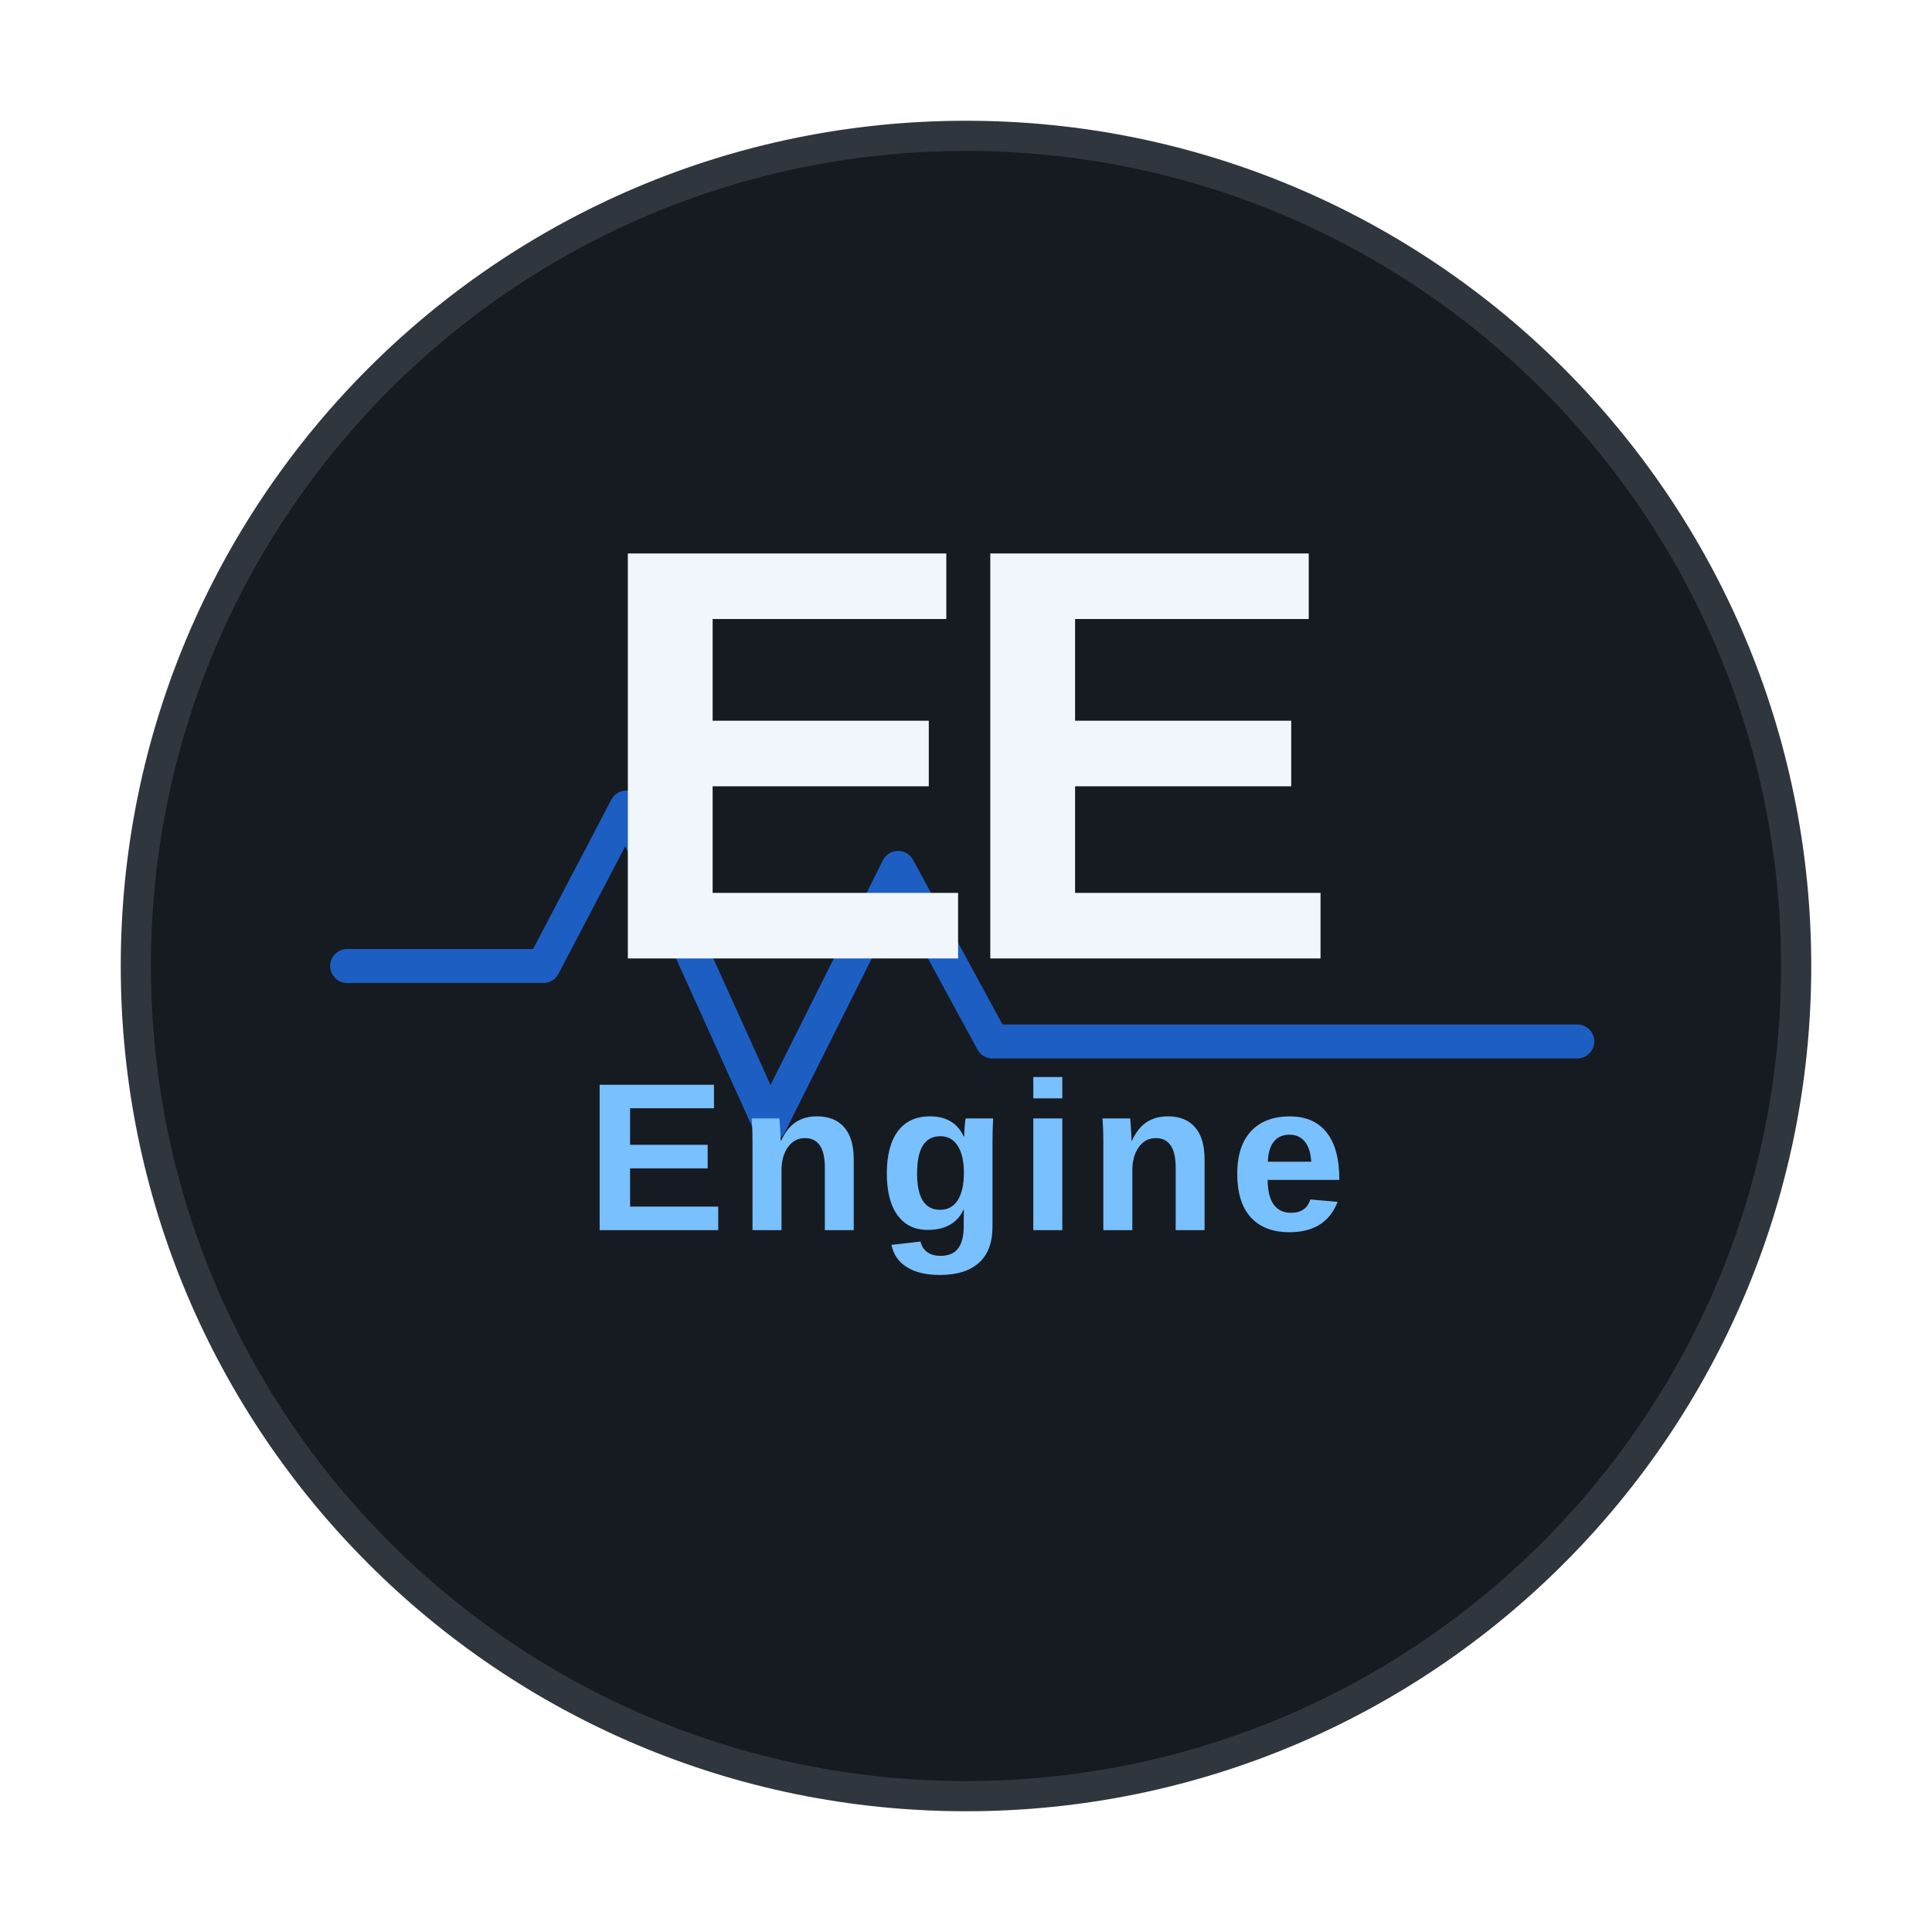
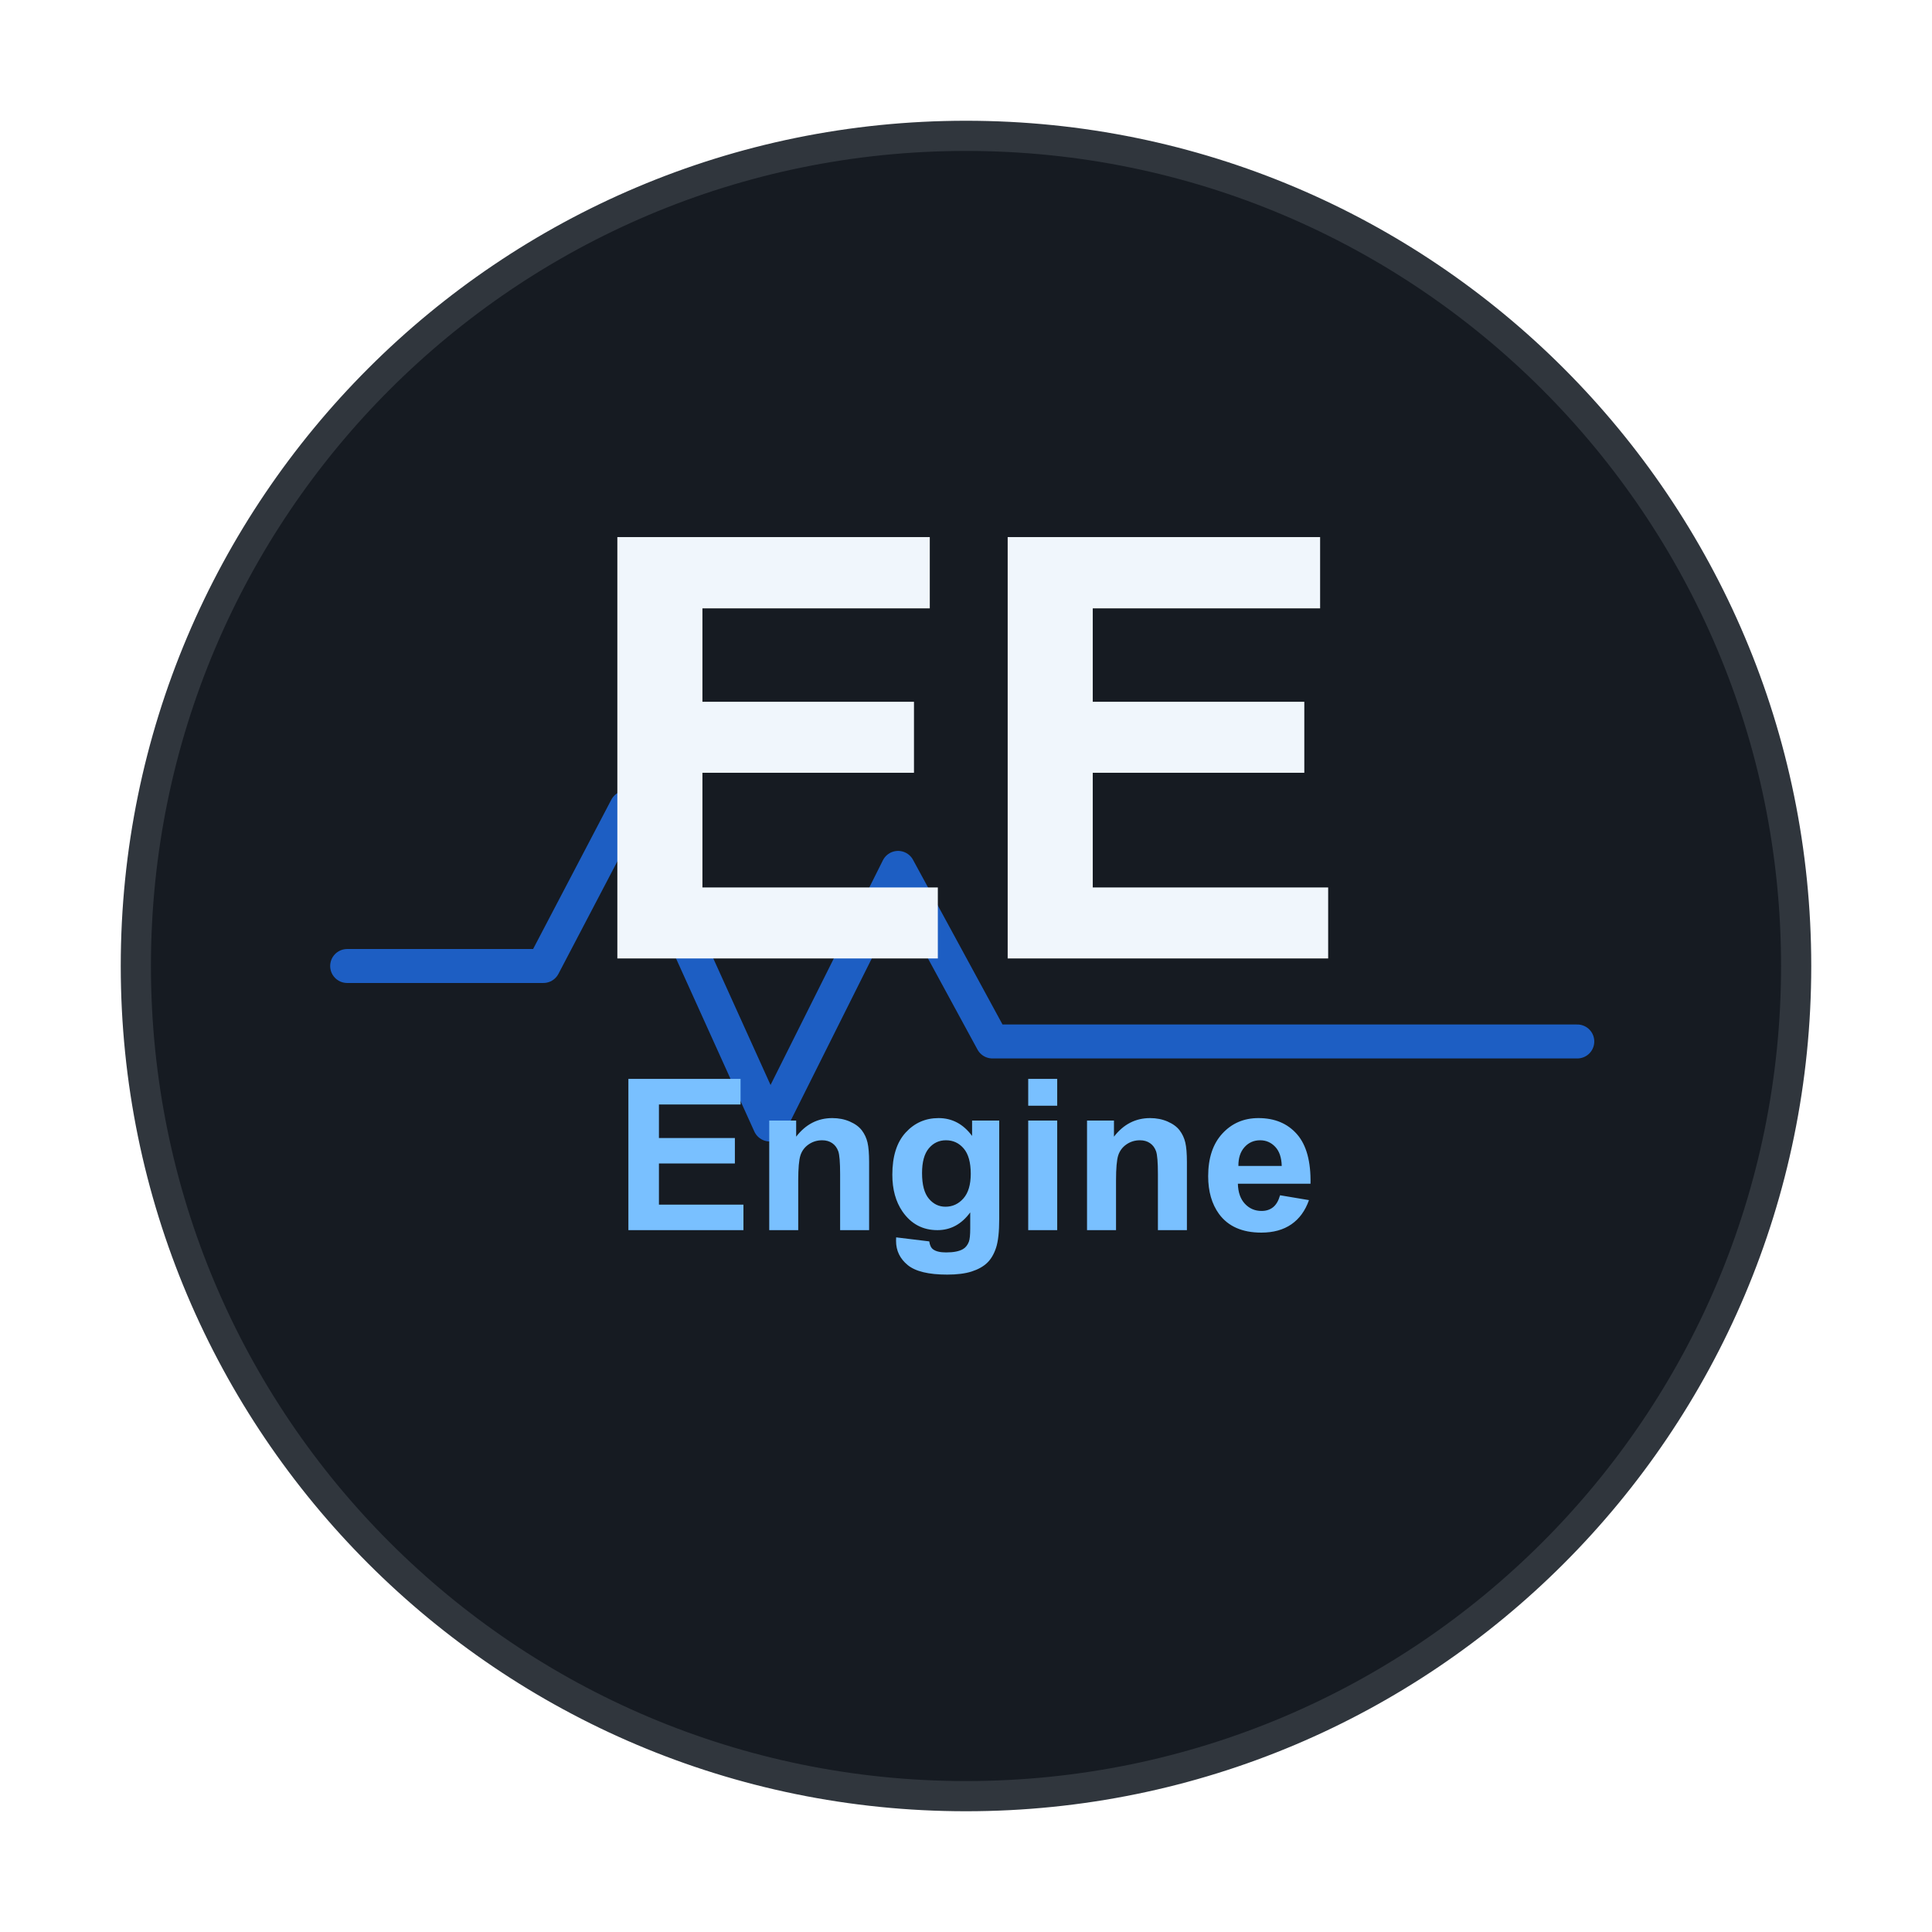
<svg xmlns="http://www.w3.org/2000/svg" width="512" height="512" viewBox="0 0 512 512">
  <circle cx="256" cy="256" r="220" fill="#161B22" stroke="#30363D" stroke-width="8" />
  <path d="M92 256h52l22-42 38 84 34-68 25 46h155" fill="none" stroke="#1F6FEB" stroke-width="9" stroke-linecap="round" stroke-linejoin="round" opacity=".8" />
-   <text x="256" y="254" text-anchor="middle" fill="#F0F6FC" font-family="Arial, Helvetica, sans-serif" font-size="156" font-weight="700" letter-spacing="-8">EE</text>
-   <text x="256" y="326" text-anchor="middle" fill="#79C0FF" font-family="Arial, Helvetica, sans-serif" font-size="56" font-weight="600" letter-spacing="3">Engine</text>
+   <path fill="#F0F6FC" d="M163.603 254V142.332H246.402V161.223H186.15V185.978H242.213V204.793H186.15V235.185H248.535V254ZM267.045 254V142.332H349.844V161.223H289.592V185.978H345.654V204.793H289.592V235.185H351.977V254Z" />
+   <path fill="#79C0FF" d="M166.531 326V285.914H196.254V292.695H174.625V301.582H194.75V308.336H174.625V319.246H197.019V326ZM230.324 326H222.641V311.18Q222.641 306.477 222.148 305.096Q221.656 303.715 220.549 302.949Q219.441 302.184 217.883 302.184Q215.887 302.184 214.301 303.277Q212.715 304.371 212.127 306.176Q211.539 307.981 211.539 312.848V326H203.856V296.961H210.992V301.227Q214.793 296.305 220.562 296.305Q223.106 296.305 225.211 297.221Q227.316 298.137 228.397 299.559Q229.477 300.981 229.9 302.785Q230.324 304.59 230.324 307.953ZM237.488 327.914L246.266 328.981Q246.484 330.512 247.277 331.086Q248.371 331.906 250.723 331.906Q253.731 331.906 255.234 331.004Q256.246 330.402 256.766 329.062Q257.121 328.106 257.121 325.535V321.297Q253.676 326 248.426 326Q242.574 326 239.156 321.051Q236.477 317.141 236.477 311.316Q236.477 304.016 239.99 300.16Q243.504 296.305 248.727 296.305Q254.113 296.305 257.613 301.035V296.961H264.805V323.019Q264.805 328.16 263.957 330.703Q263.109 333.246 261.578 334.695Q260.047 336.144 257.49 336.965Q254.934 337.785 251.023 337.785Q243.641 337.785 240.551 335.256Q237.461 332.727 237.461 328.844Q237.461 328.461 237.488 327.914ZM244.352 310.879Q244.352 315.5 246.143 317.647Q247.934 319.793 250.559 319.793Q253.375 319.793 255.316 317.592Q257.258 315.391 257.258 311.07Q257.258 306.559 255.398 304.371Q253.539 302.184 250.695 302.184Q247.934 302.184 246.143 304.33Q244.352 306.477 244.352 310.879ZM272.488 293.023V285.914H280.172V293.023ZM272.488 326V296.961H280.172V326ZM314.543 326H306.859V311.18Q306.859 306.477 306.367 305.096Q305.875 303.715 304.768 302.949Q303.66 302.184 302.102 302.184Q300.106 302.184 298.519 303.277Q296.934 304.371 296.346 306.176Q295.758 307.981 295.758 312.848V326H288.074V296.961H295.211V301.227Q299.012 296.305 304.781 296.305Q307.324 296.305 309.43 297.221Q311.535 298.137 312.615 299.559Q313.695 300.981 314.119 302.785Q314.543 304.59 314.543 307.953ZM339.234 316.758L346.891 318.043Q345.414 322.254 342.228 324.455Q339.043 326.656 334.258 326.656Q326.684 326.656 323.047 321.707Q320.176 317.742 320.176 311.699Q320.176 304.481 323.949 300.393Q327.723 296.305 333.492 296.305Q339.973 296.305 343.719 300.584Q347.465 304.863 347.301 313.695H328.051Q328.133 317.113 329.91 319.014Q331.688 320.914 334.34 320.914Q336.144 320.914 337.375 319.93Q338.606 318.945 339.234 316.758ZM339.672 308.992Q339.59 305.656 337.949 303.92Q336.309 302.184 333.957 302.184Q331.441 302.184 329.801 304.016Q328.16 305.848 328.188 308.992Z" />
</svg>
